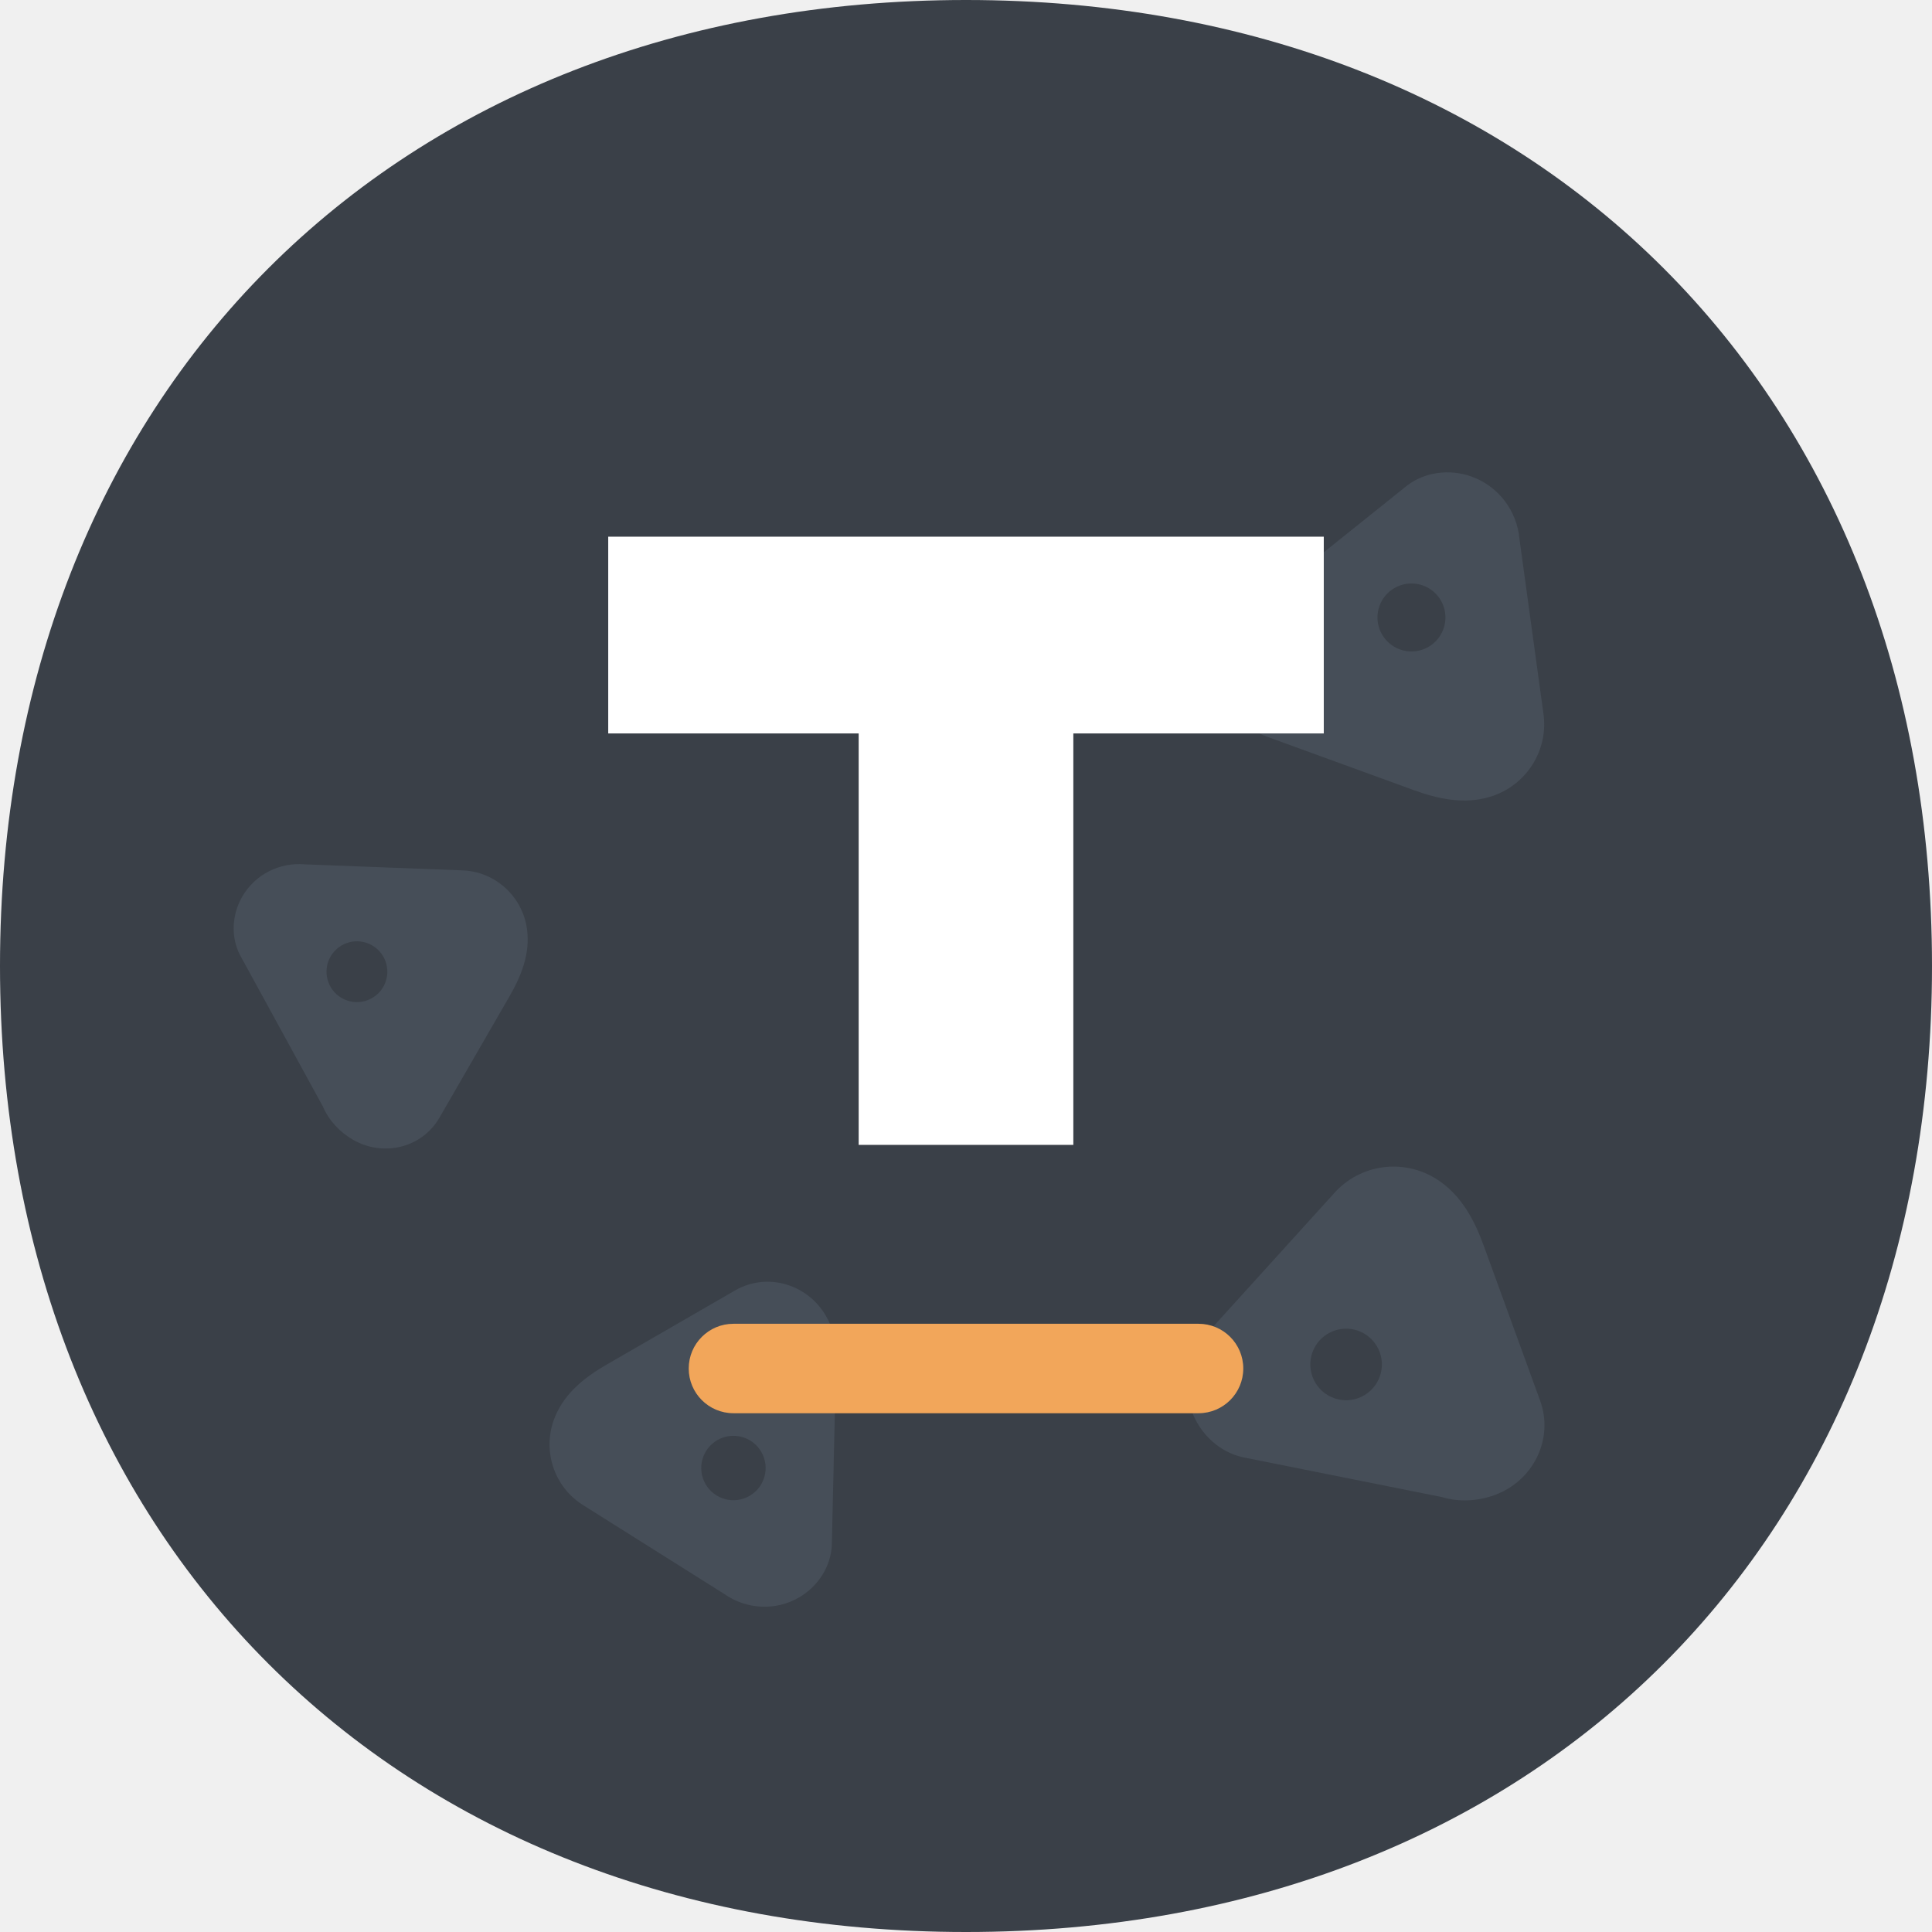
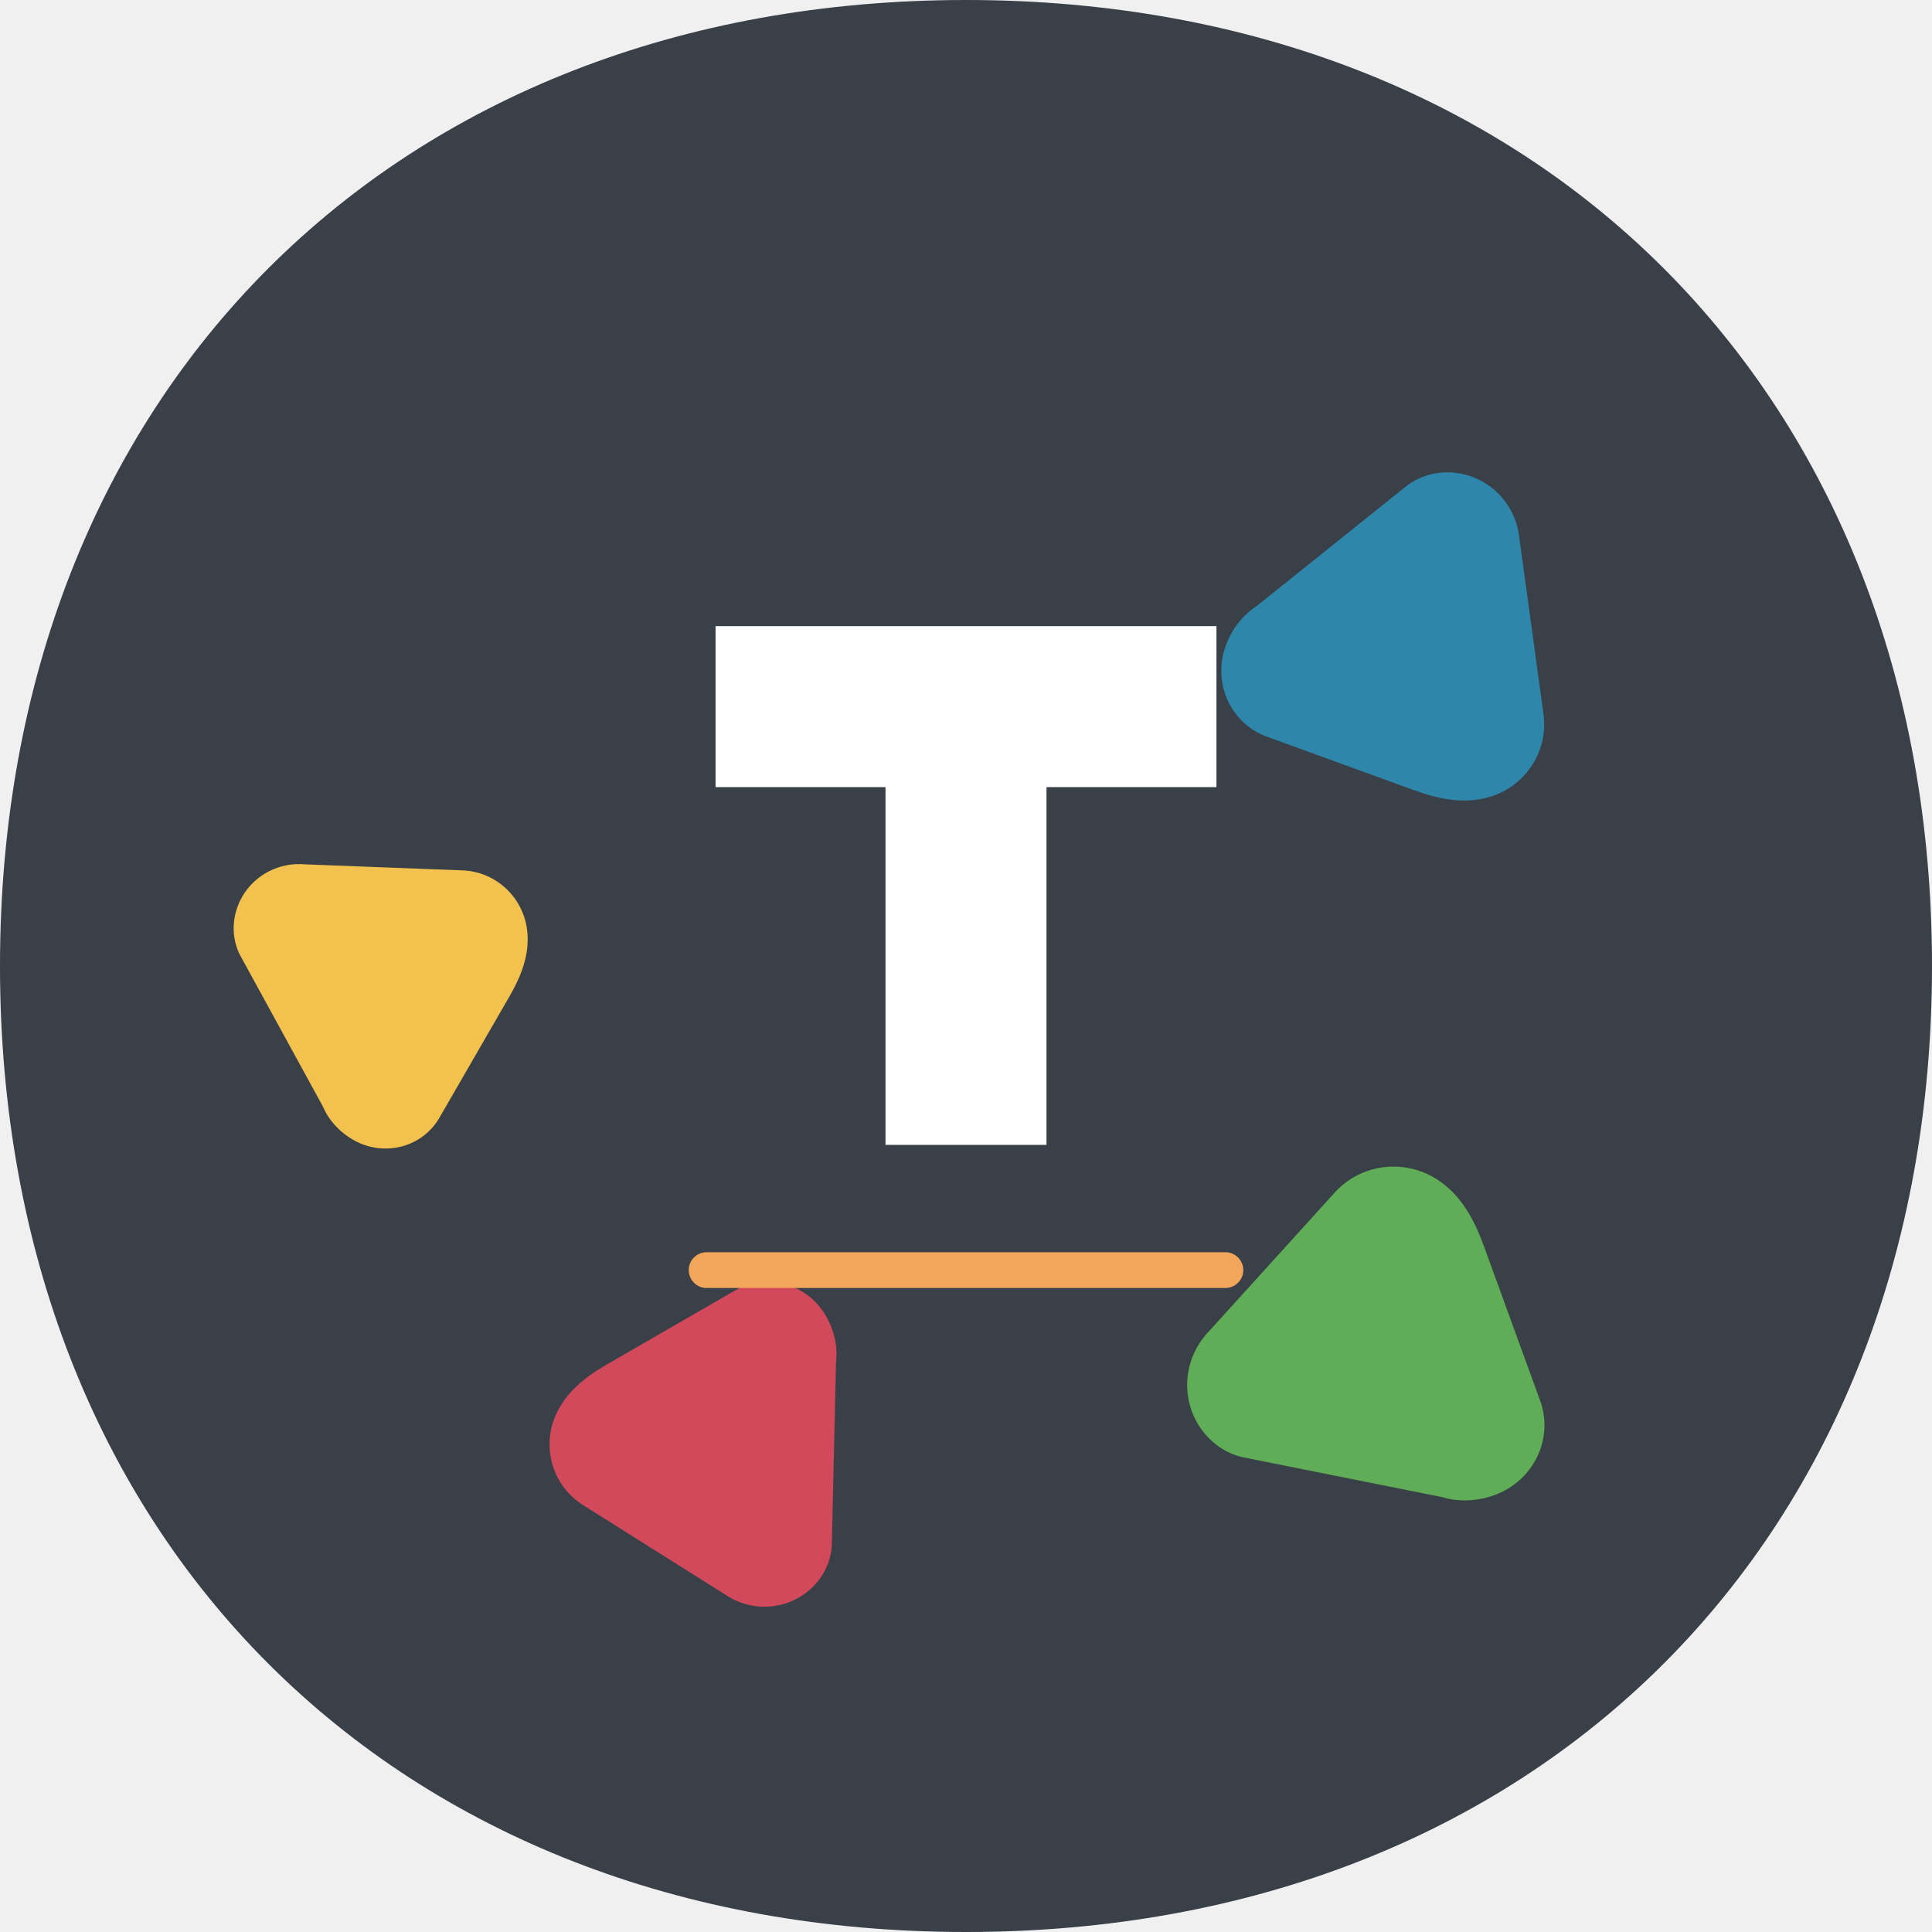
<svg xmlns="http://www.w3.org/2000/svg" width="108" height="108" viewBox="0 0 108 108">
  <defs>
    <clipPath id="squircle">
      <path d="M54,0                C86,0 108,22 108,54                C108,86 86,108 54,108                C22,108 0,86 0,54                C0,22 22,0 54,0 Z" />
    </clipPath>
    <g id="hold">
-       <path d="M12.5,2.2                C14.2,2.2 15.7,3.2 16.4,4.7                L21.2,13.8                C22.3,15.8 21.7,18.2 20.0,19.5                C18.7,20.5 17.1,20.7 15.6,20.7                L6.4,20.7                C4.1,20.7 2.3,18.8 2.3,16.5                C2.3,15.5 2.6,14.5 3.2,13.7                L9.1,4.0                C9.8,2.9 11.1,2.2 12.5,2.2 Z" fill="#464E58" />
-       <path d="M14.0,11.2 A2.0,2.0 0 1,1 10.0,11.2 A2.0,2.0 0 1,1 14.0,11.2 Z" fill="#3A4048" />
+       <path d="M12.5,2.2                C14.2,2.2 15.7,3.2 16.4,4.7                L21.2,13.8                C22.3,15.8 21.7,18.2 20.0,19.5                C18.7,20.5 17.1,20.7 15.6,20.7                L6.4,20.7                C4.1,20.7 2.3,18.8 2.3,16.5                C2.3,15.5 2.6,14.5 3.2,13.7                L9.1,4.0                C9.8,2.9 11.1,2.2 12.5,2.2 Z" fill="currentColor" />
+       <path d="M14.0,11.2 A2.0,2.0 0 1,1 10.0,11.2 A2.0,2.0 0 1,1 14.0,11.2 Z" fill="#55000000" />
    </g>
  </defs>
  <g clip-path="url(#squircle)">
    <rect width="108" height="108" fill="#3A4048" />
-     <use href="#hold" transform="translate(67,24) rotate(20,12,12) scale(0.95)" />
-     <use href="#hold" transform="translate(11,42) rotate(-60,12,12) scale(0.85)" />
-     <use href="#hold" transform="translate(27,69) rotate(150,12,12) scale(0.9)" />
-     <use href="#hold" transform="translate(64,64) rotate(-110,12,12)" />
-     <path d="M34,30 L74,30 L74,41 L60,41 L60,64 L48,64 L48,41 L34,41 Z" fill="#FFFFFF" />
-     <rect x="38.5" y="74" width="31" height="5" rx="2.5" fill="#F2A65A" />
+     <use href="#hold" transform="translate(67,24) rotate(20,12,12) scale(0.95)" color="#2E86AB" />
+     <use href="#hold" transform="translate(11,42) rotate(-60,12,12) scale(0.85)" color="#F2C14E" />
+     <use href="#hold" transform="translate(27,69) rotate(150,12,12) scale(0.9)" color="#D1495B" />
+     <use href="#hold" transform="translate(64,64) rotate(-110,12,12)" color="#5FAD56" />
+     <path d="M40,35 L68,35 L68,44 L58.5,44 L58.5,64 L49.5,64 L49.5,44 L40,44 Z" fill="#FFFFFF" />
+     <rect x="38.5" y="70" width="31" height="2" rx="1" fill="#F2A65A" />
  </g>
</svg>
